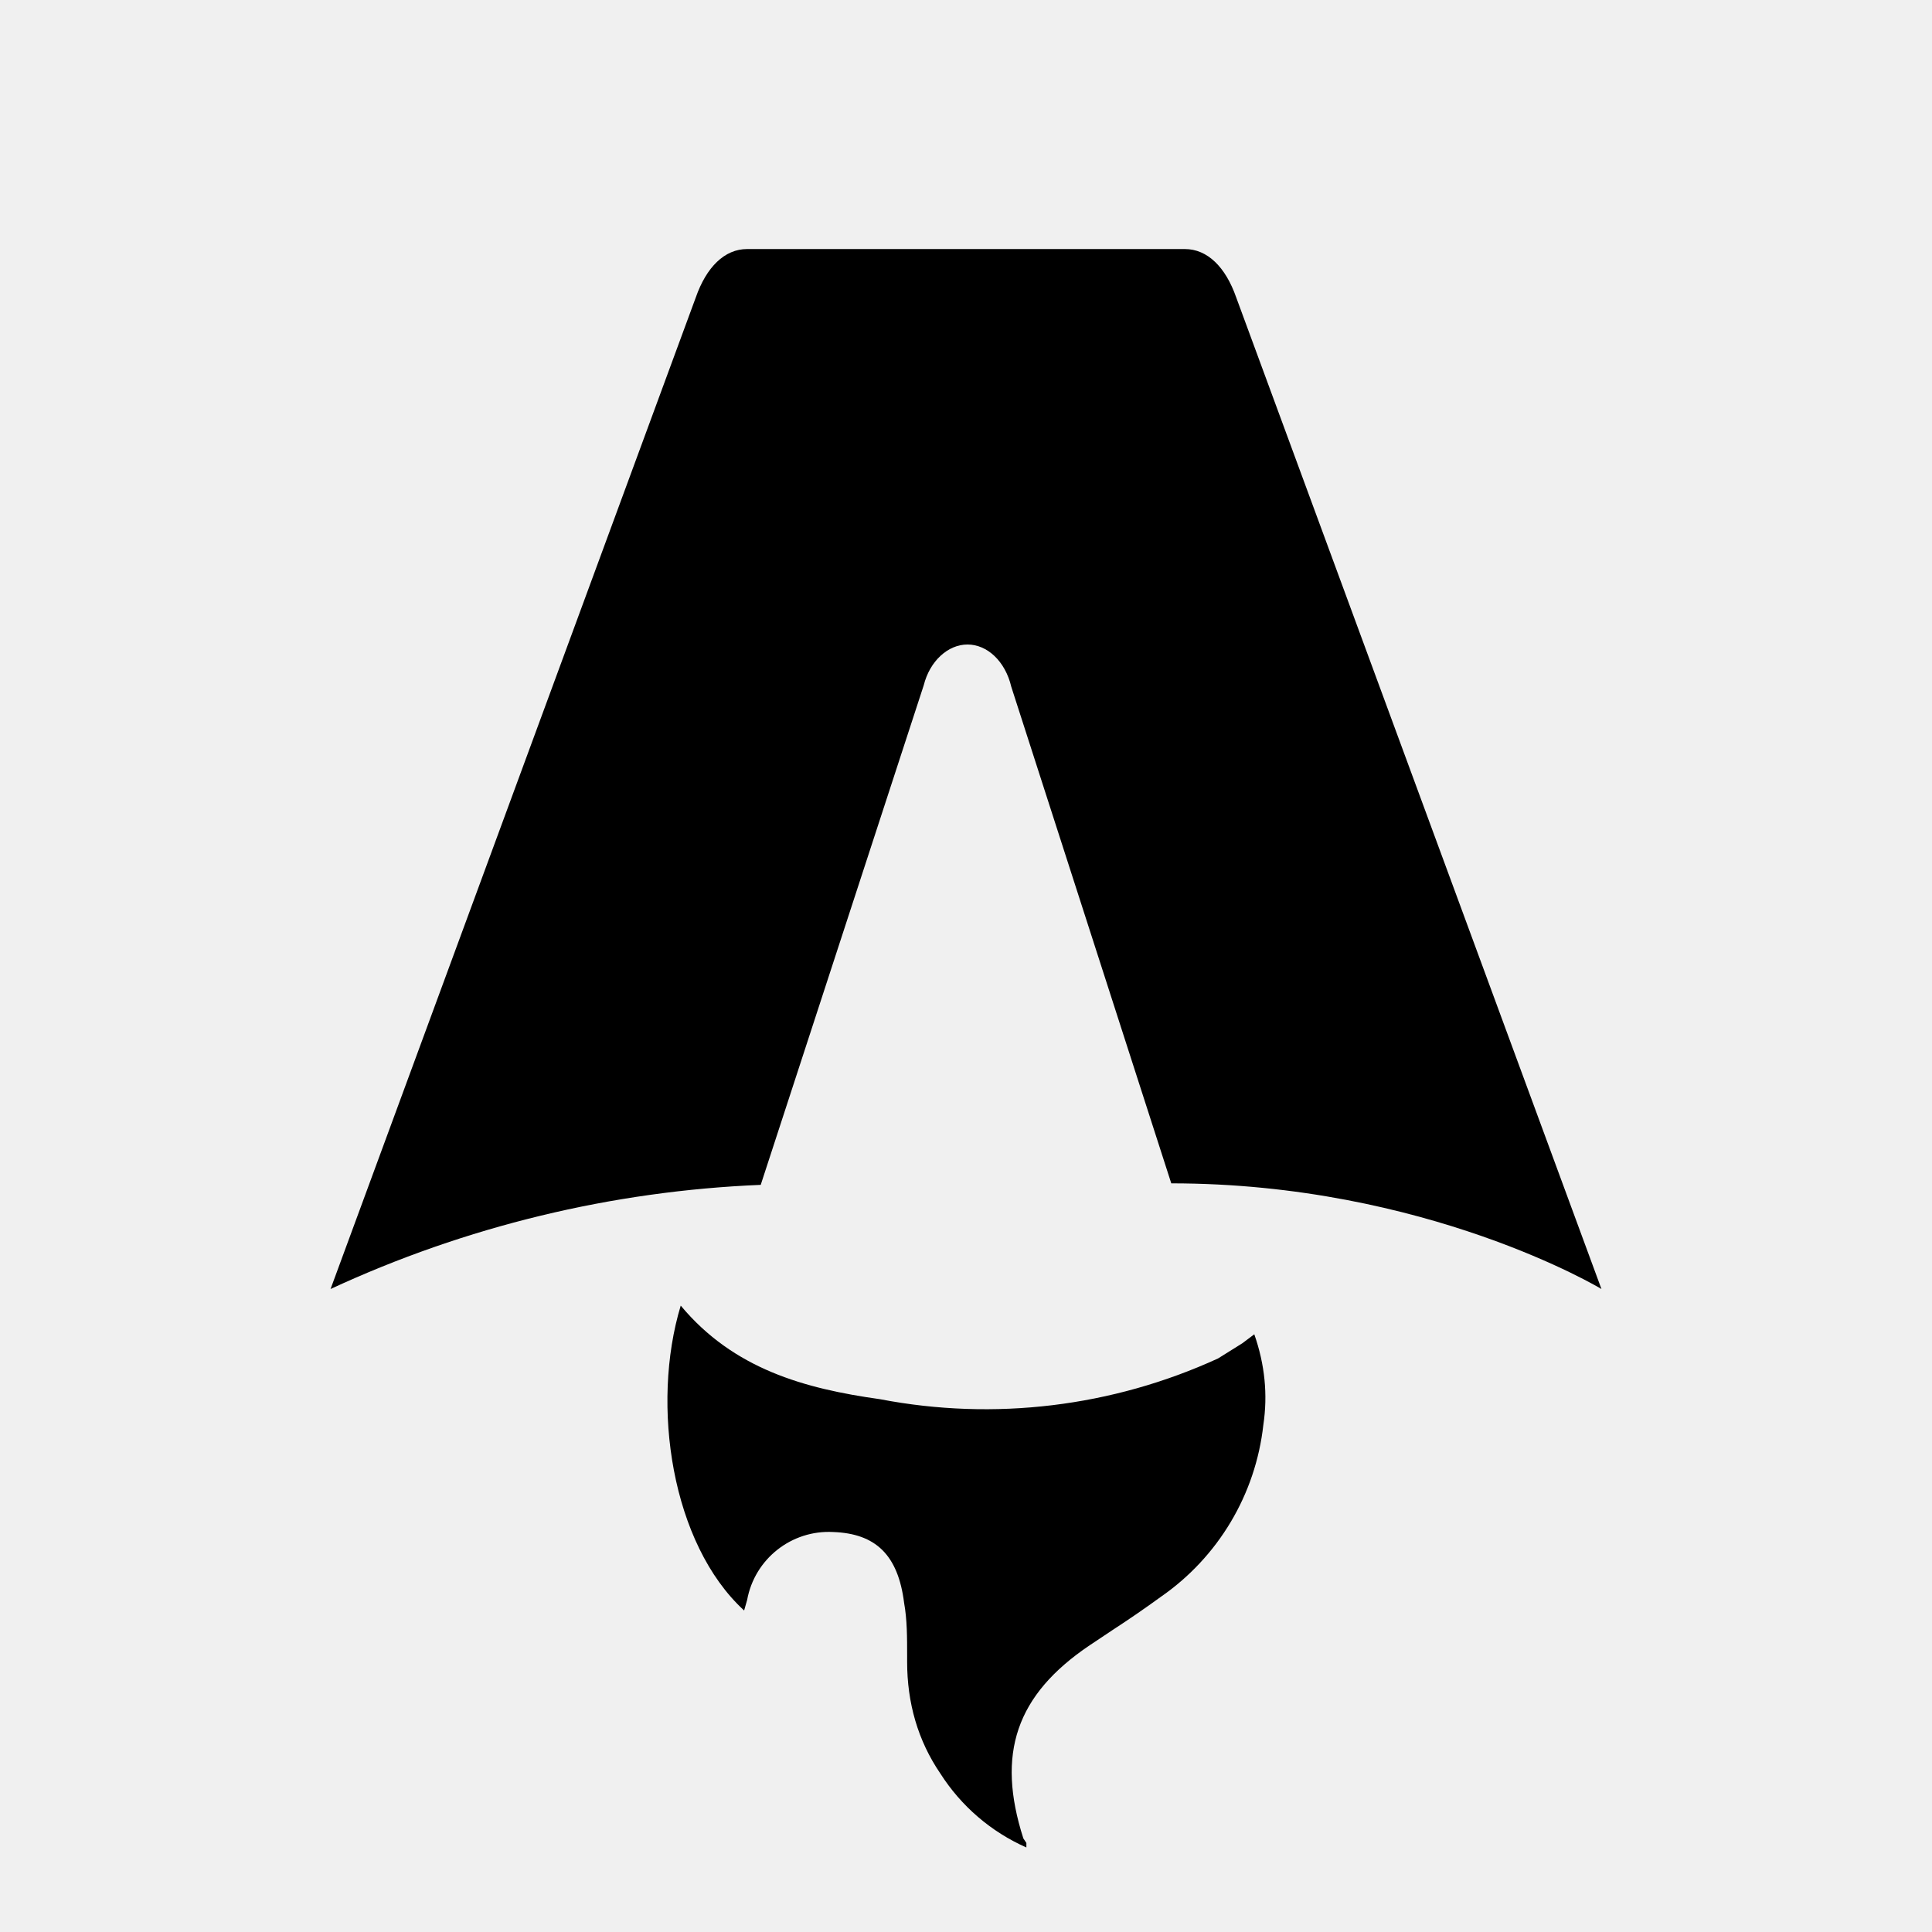
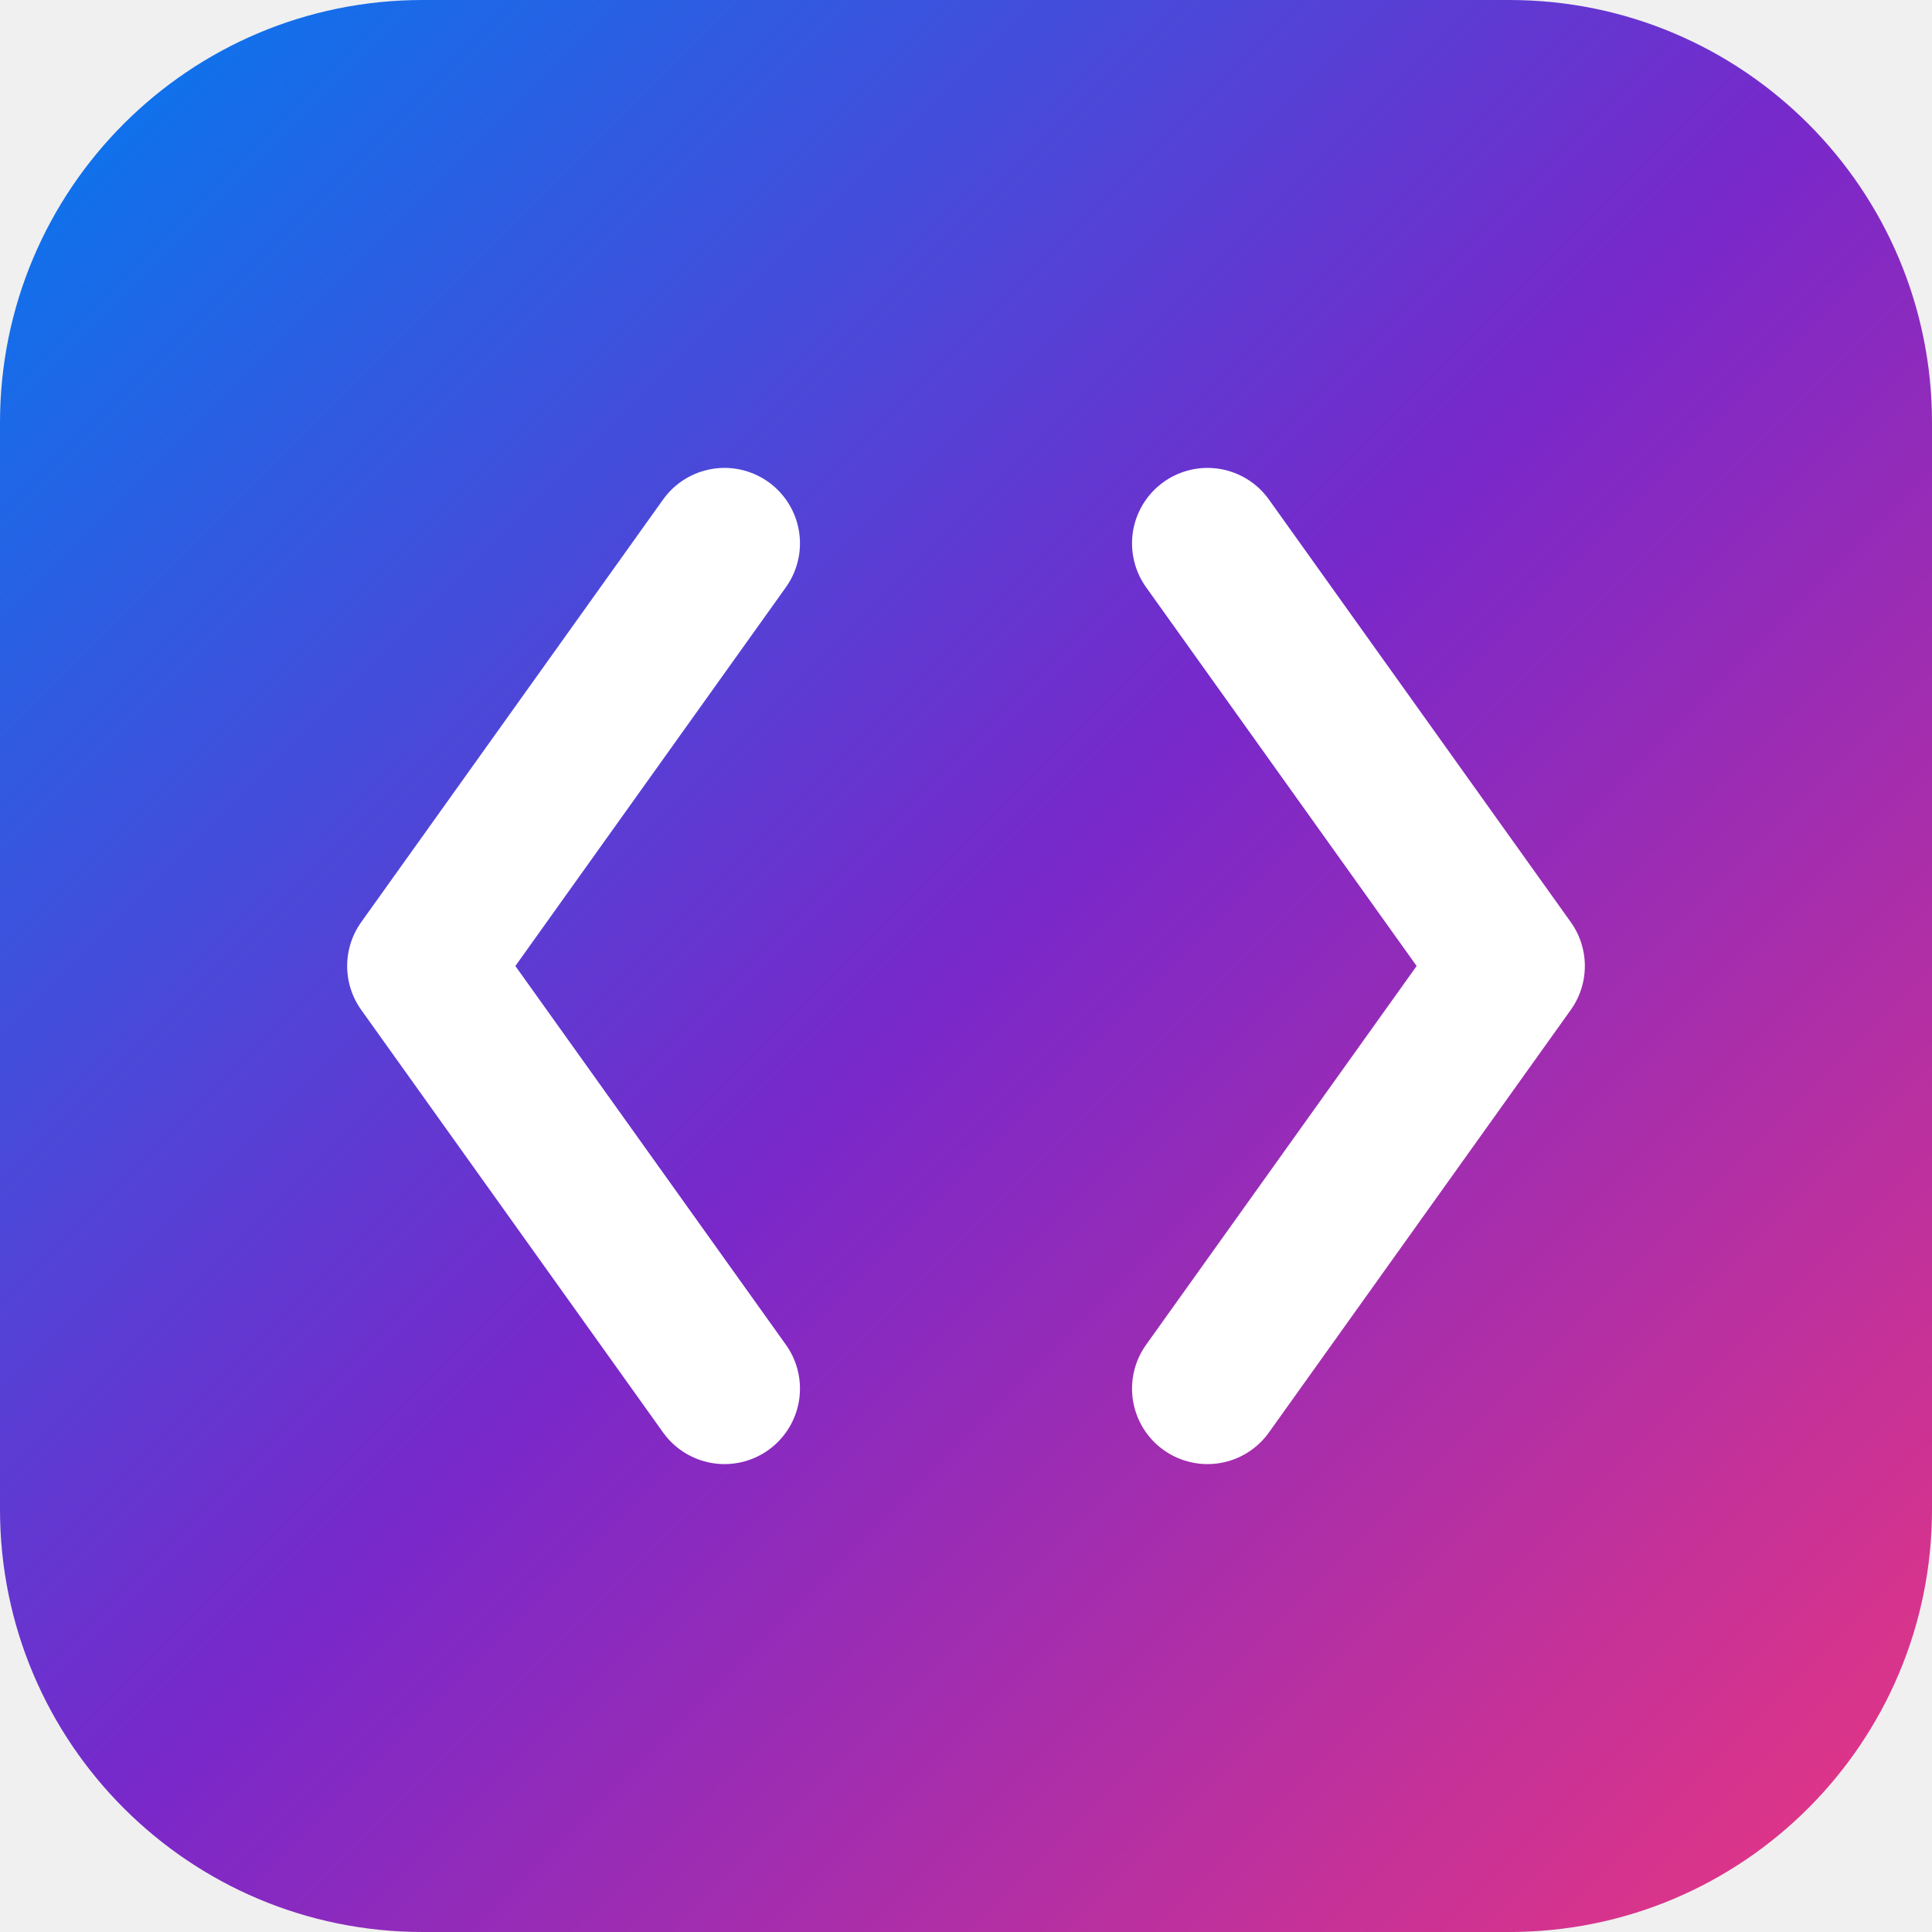
- <svg xmlns="http://www.w3.org/2000/svg" fill="none" viewBox="0 0 128 128">
-   <path d="M50.4 78.5a75.1 75.1 0 0 0-28.5 6.9l24.2-65.7c.7-2 1.9-3.2 3.4-3.2h29c1.5 0 2.7 1.2 3.4 3.2l24.2 65.7s-11.6-7-28.5-7L67 45.5c-.4-1.7-1.6-2.8-2.9-2.8-1.3 0-2.5 1.1-2.9 2.7L50.4 78.5Zm-1.1 28.2Zm-4.2-20.2c-2 6.6-.6 15.8 4.2 20.2a17.5 17.5 0 0 1 .2-.7 5.5 5.5 0 0 1 5.7-4.5c2.8.1 4.3 1.5 4.7 4.7.2 1.1.2 2.3.2 3.5v.4c0 2.7.7 5.2 2.2 7.4a13 13 0 0 0 5.7 4.9v-.3l-.2-.3c-1.8-5.6-.5-9.5 4.4-12.8l1.5-1a73 73 0 0 0 3.2-2.2 16 16 0 0 0 6.8-11.4c.3-2 .1-4-.6-6l-.8.6-1.6 1a37 37 0 0 1-22.4 2.7c-5-.7-9.7-2-13.2-6.2Z" />
-   <style>
-         path { fill: #000; }
-         @media (prefers-color-scheme: dark) {
-             path { fill: #FFF; }
-         }
-     </style>
+ <svg xmlns="http://www.w3.org/2000/svg" viewBox="0 0 32 32">
+   <defs>
+     <linearGradient id="g" x1="0" y1="0" x2="1" y2="1">
+       <stop offset="0" stop-color="#007cf0" />
+       <stop offset="0.5" stop-color="#7928ca" />
+       <stop offset="1" stop-color="#eb367f" />
+     </linearGradient>
+   </defs>
+   <rect width="32" height="32" rx="7" fill="url(#g)" />
+   <path d="M12 9 7 16l5 7M20 9l5 7-5 7" fill="none" stroke="#ffffff" stroke-width="2.5" stroke-linecap="round" stroke-linejoin="round" />
</svg>
